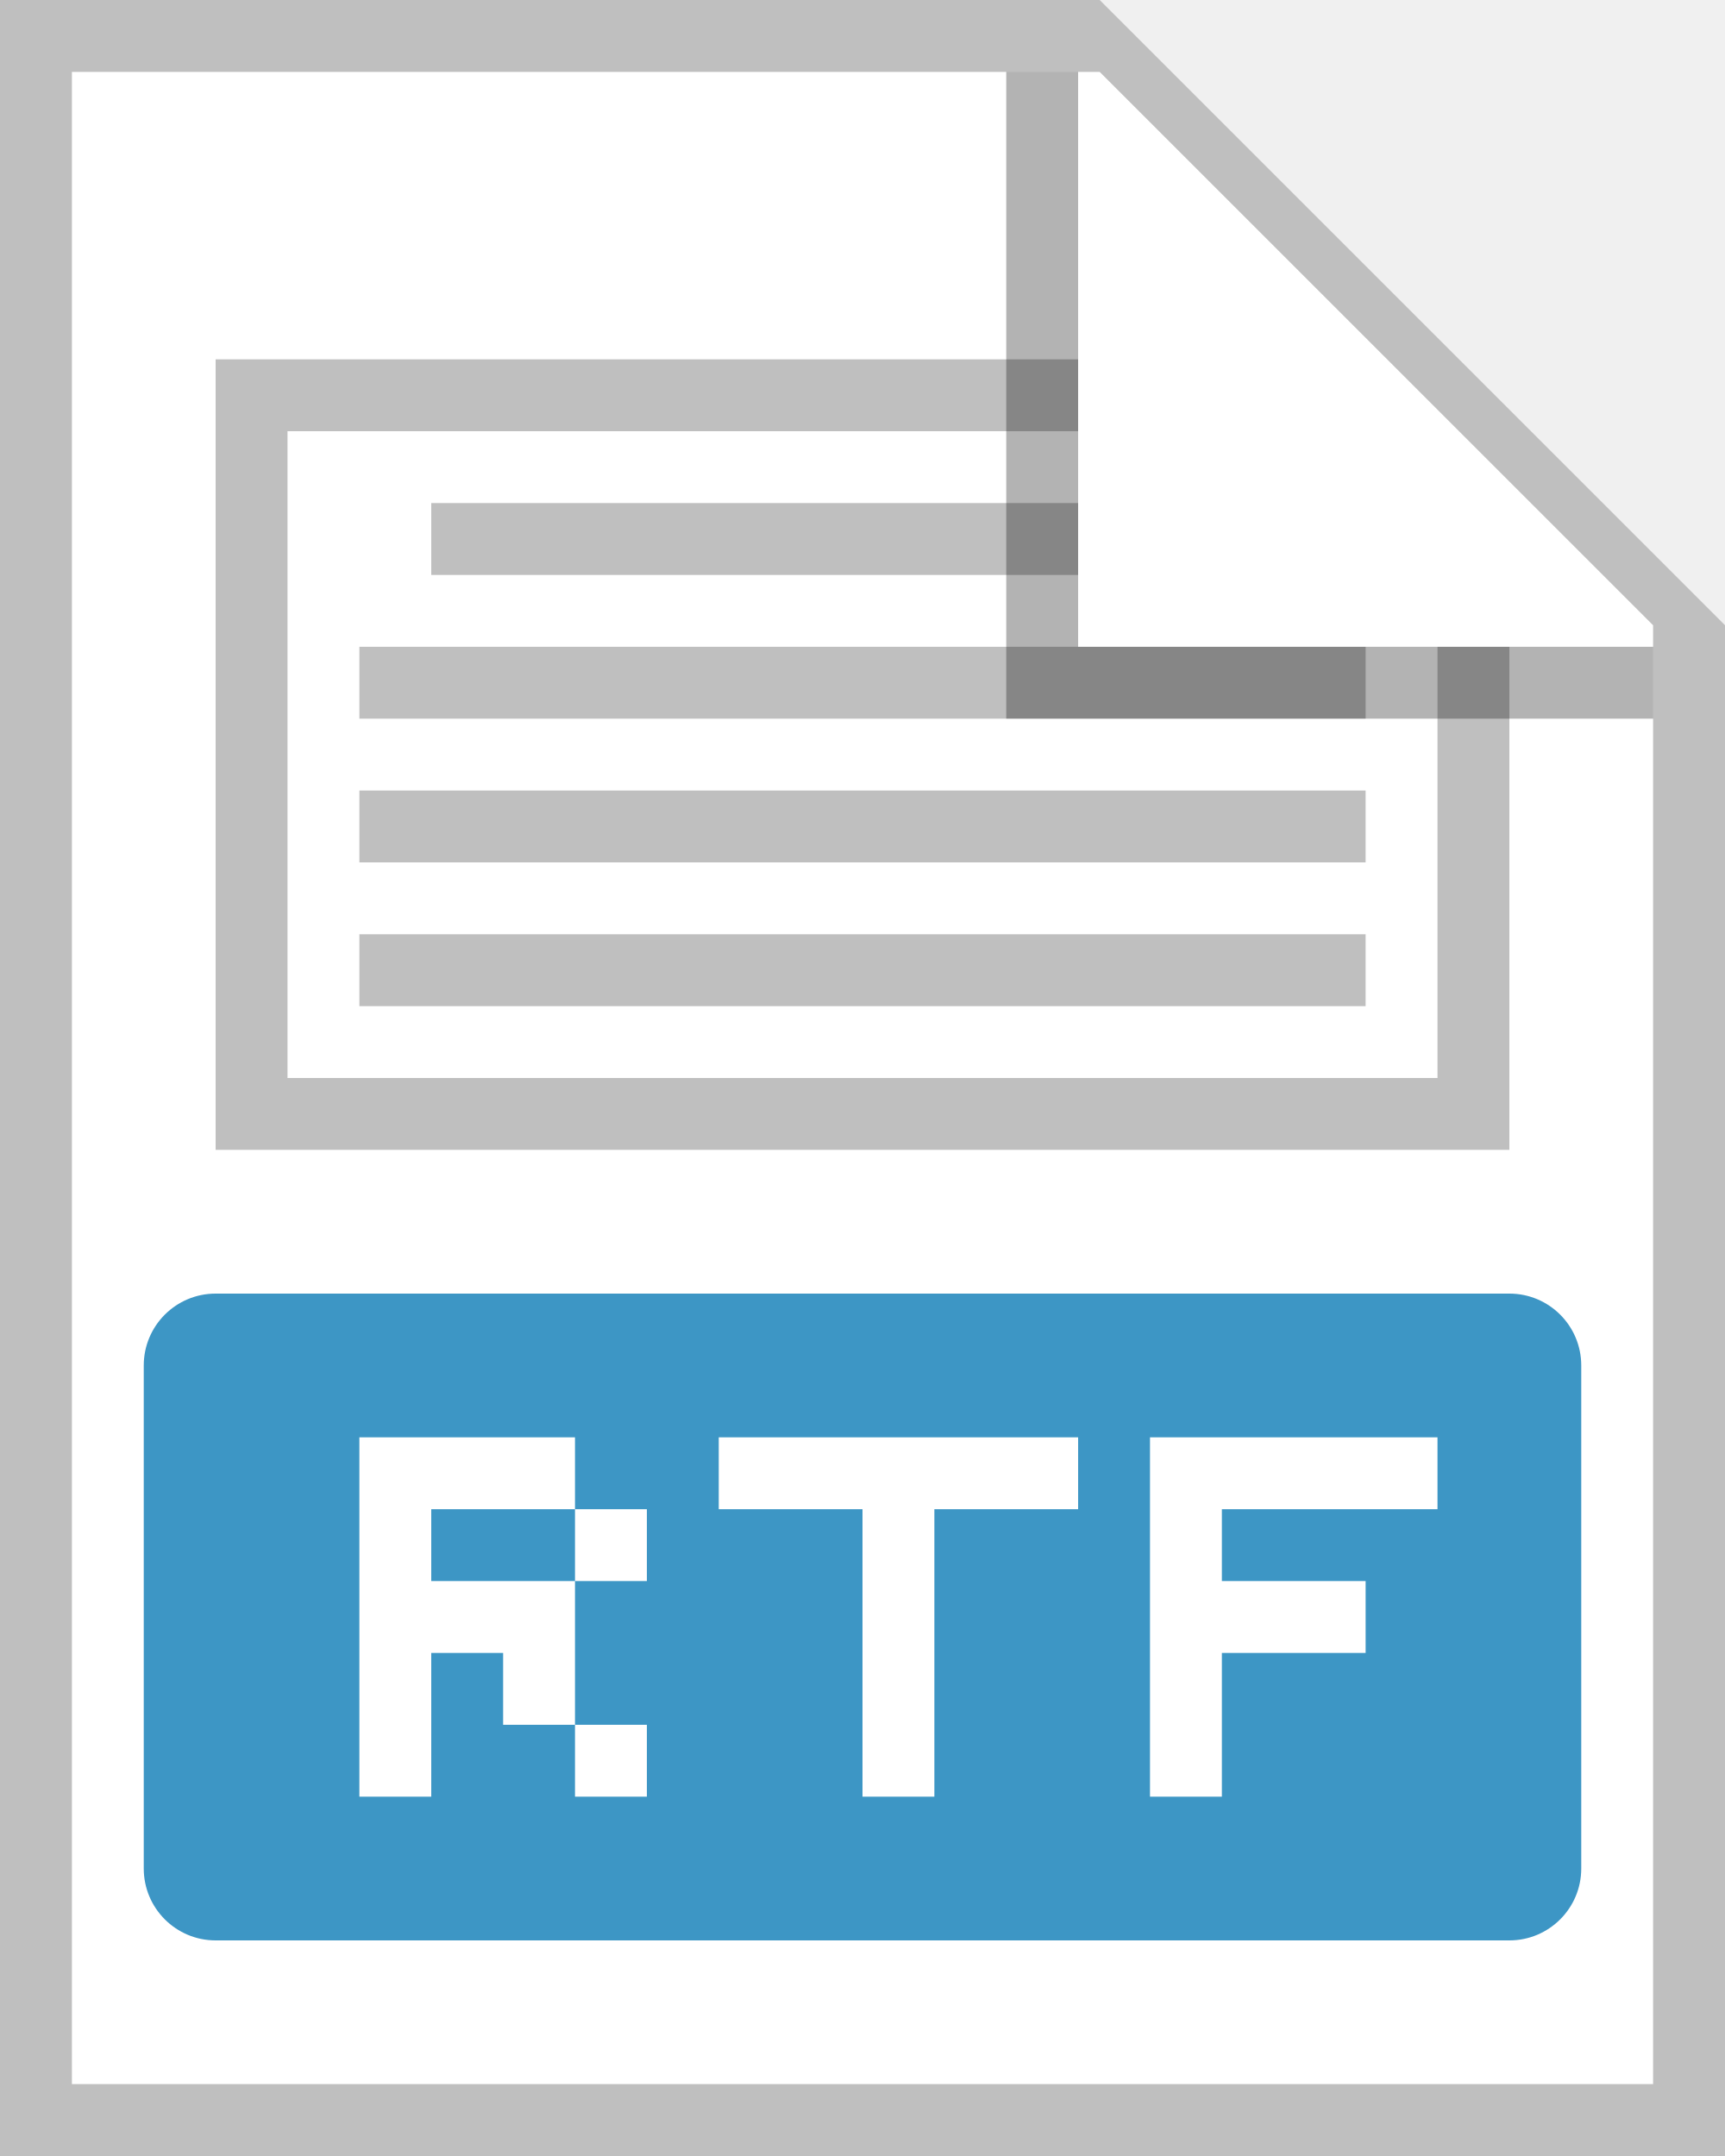
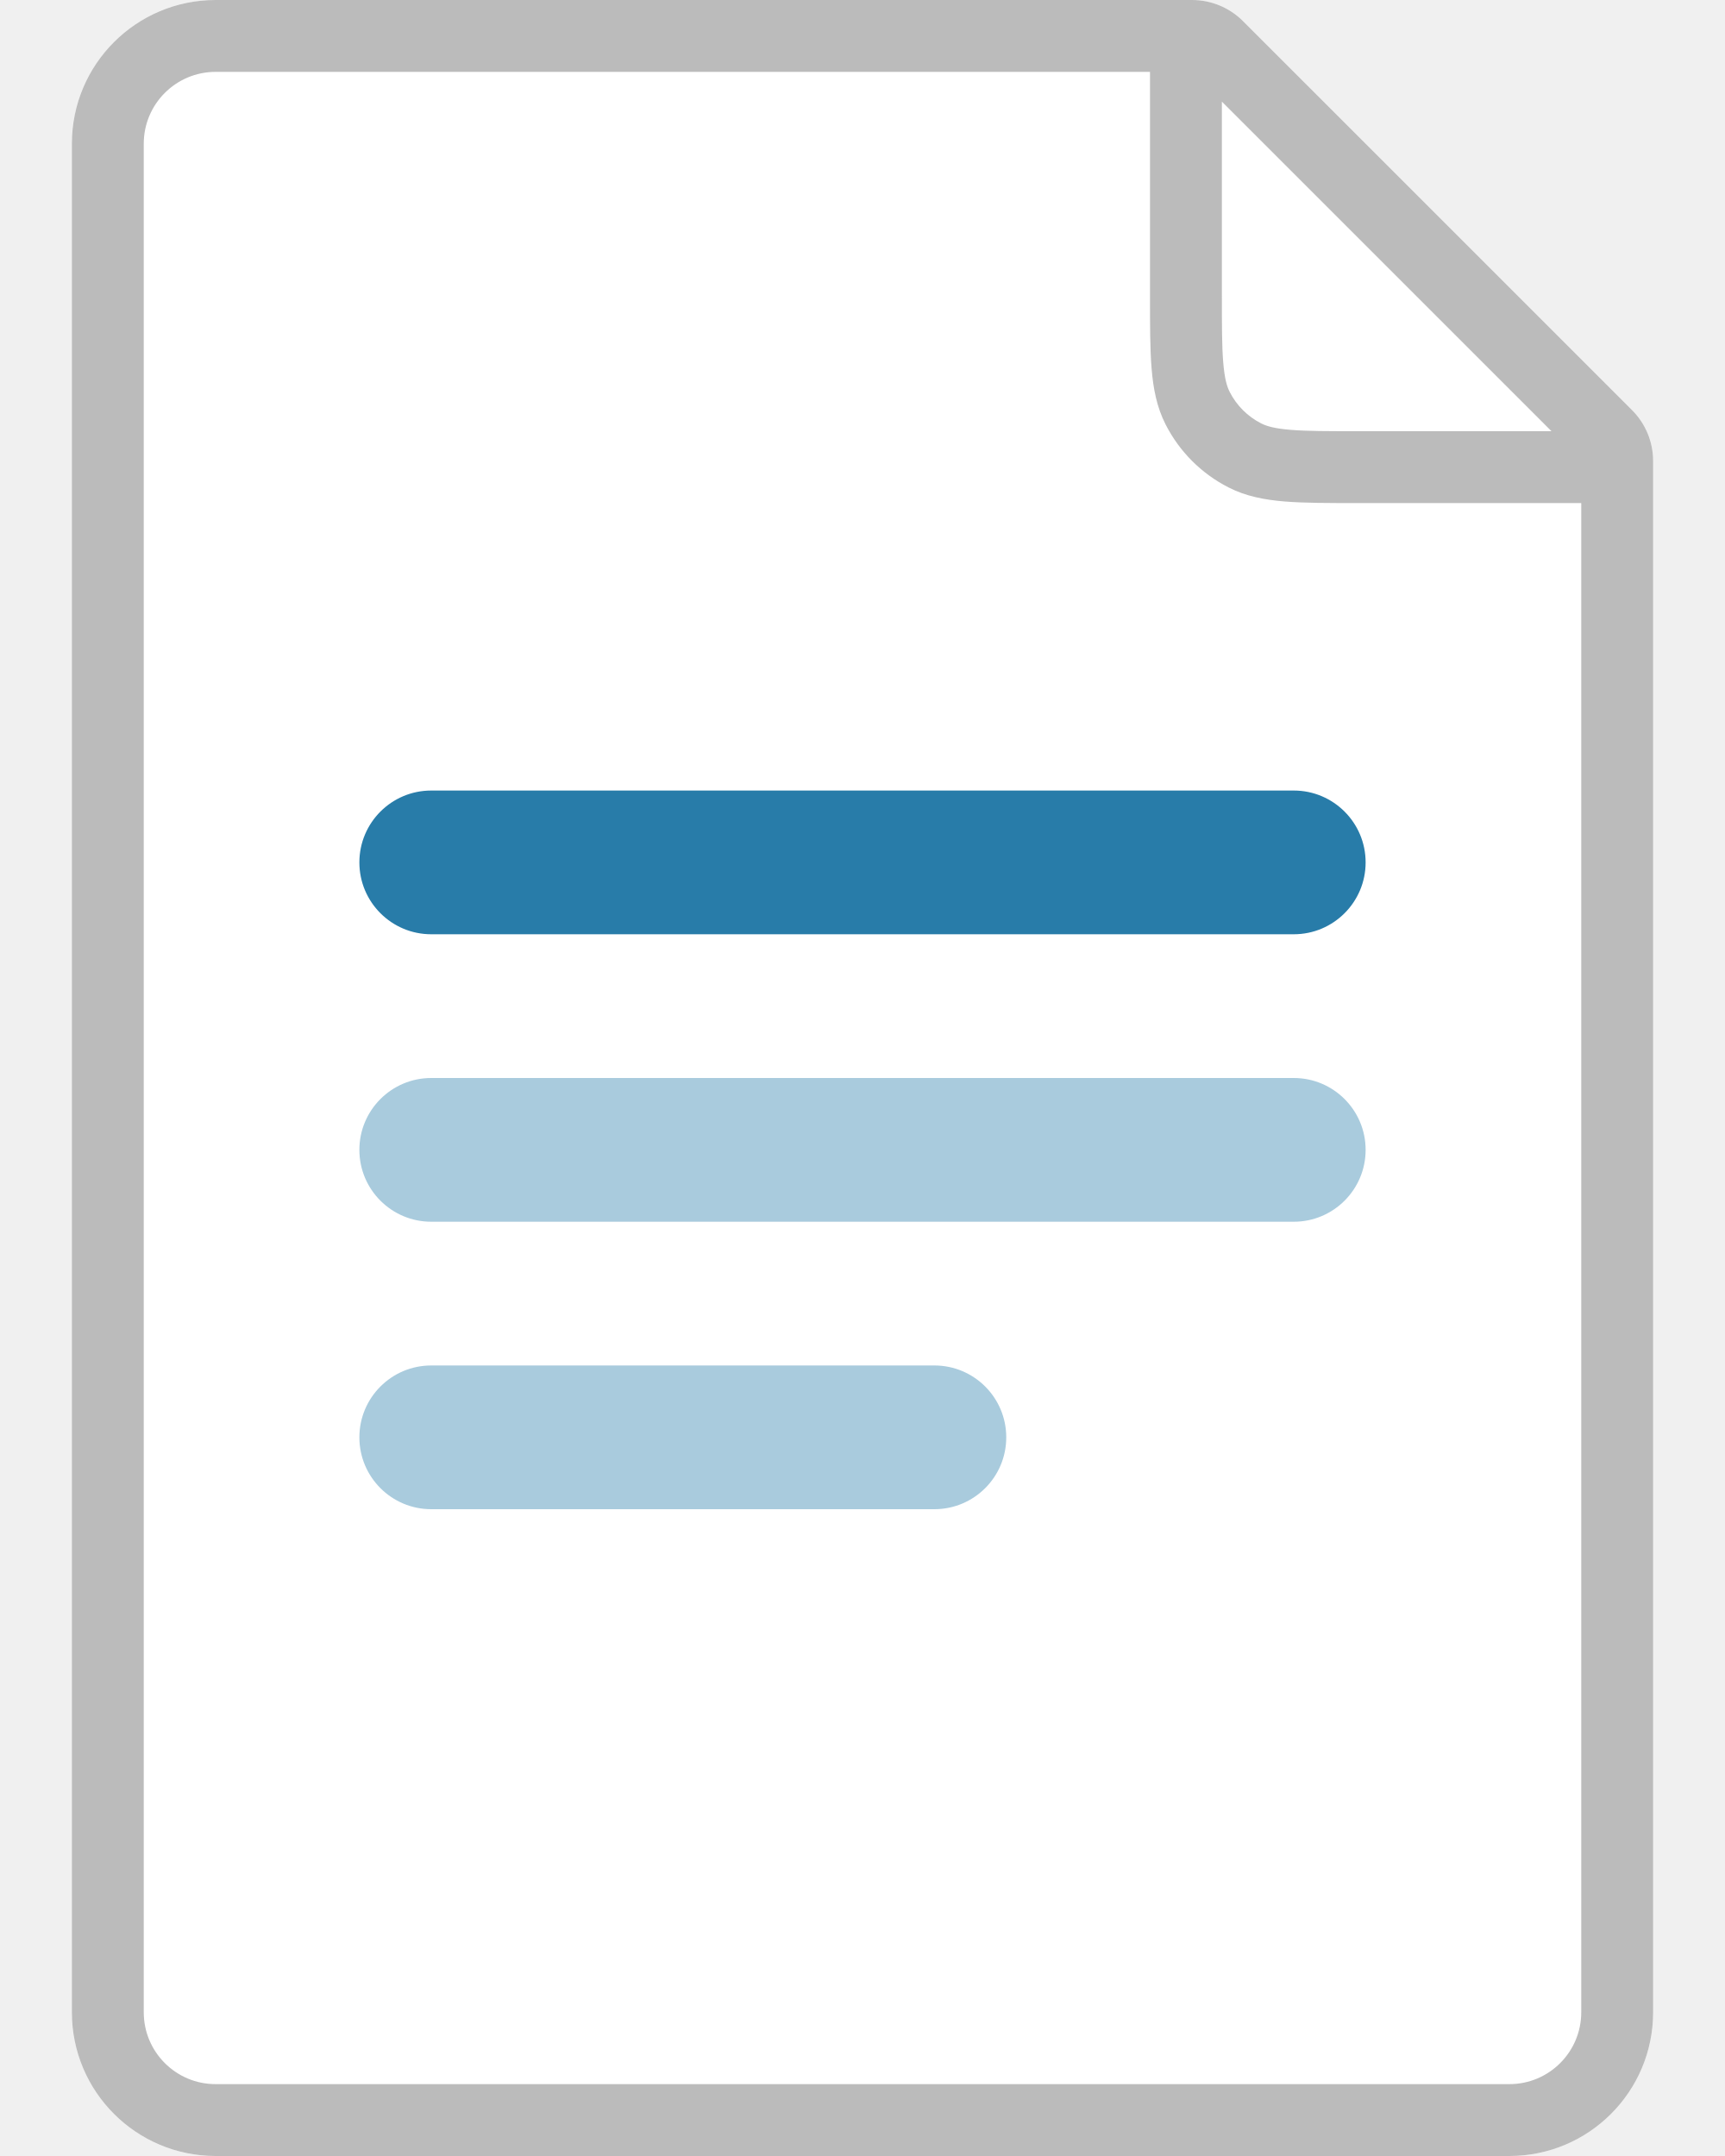
- <svg xmlns="http://www.w3.org/2000/svg" width="24" height="30" fill="none">
-   <g clip-path="url(#a)">
-     <path d="M1 1h14.3L23 8.703V29H1V1z" fill="#fff" />
-     <path d="M1 29V1h14.3L23 8.7V29H1zM15.3 0H0v30h24V8.7L15.3 0z" fill="#BFBFBF" />
-     <path d="M3 18a1 1 0 0 0-1 1v7a1 1 0 0 0 1 1h18a1 1 0 0 0 1-1v-7a1 1 0 0 0-1-1H3zm7 2h5v1h-2v4h-1v-4h-2v-1zm6 0h4v1h-3v1h2v1h-2v2h-1v-5zM5 20h3v1H6v1h2v2H7v-1H6v2H5v-5zm3 4h1v1H8v-1zm0-2v-1h1v1H8z" fill="#3D96C5" />
-     <path d="M15 5H3v11h18V9h-1v6H4V6h11V5z" fill="#BFBFBF" />
-     <path d="M15 7H6v1h9V7zM19 9H5v1h14V9zM19 11H5v1h14v-1zM19 13H5v1h14v-1z" fill="#BFBFBF" />
-     <path opacity=".3" d="M14 10V1h1v8h8v1h-9z" fill="#000" />
-   </g>
-   <defs>
-     <clipPath id="a">
-       <path fill="#fff" d="M0 0h24v30H0z" />
-     </clipPath>
-   </defs>
+ <svg xmlns="http://www.w3.org/2000/svg" width="24" height="30" viewBox="0 0 24 30" fill="none">
+   <path d="M1 2a2 2 0 0 1 2-2h13.586a1 1 0 0 1 .707.293l5.414 5.414a1 1 0 0 1 .293.707V28a2 2 0 0 1-2 2H3a2 2 0 0 1-2-2z" fill="#fff" />
+   <path d="M1 2a2 2 0 0 1 2-2h13.586a1 1 0 0 1 .707.293l5.414 5.414a1 1 0 0 1 .293.707V28a2 2 0 0 1-2 2H3a2 2 0 0 1-2-2zm21 5h-3.12c-.403 0-.735 0-1.006-.022-.281-.023-.54-.072-.782-.196a2 2 0 0 1-.874-.874c-.124-.243-.173-.501-.196-.782C16 4.856 16 4.523 16 4.12V1H3a1 1 0 0 0-1 1v26a1 1 0 0 0 1 1h18a1 1 0 0 0 1-1zm-.414-1L17 1.414V4.1c0 .428 0 .72.019.944.018.22.05.332.09.41a1 1 0 0 0 .437.437c.078.04.19.072.41.09.225.019.516.019.944.019z" fill="#BBB" />
+   <path d="M6 15a1 1 0 1 0 0 2h12a1 1 0 1 0 0-2zm0 4a1 1 0 1 0 0 2h7a1 1 0 1 0 0-2z" fill="#A9CBDD" />
+   <path d="M5 12a1 1 0 0 1 1-1h12a1 1 0 1 1 0 2H6a1 1 0 0 1-1-1" fill="#287CA9" />
</svg>
